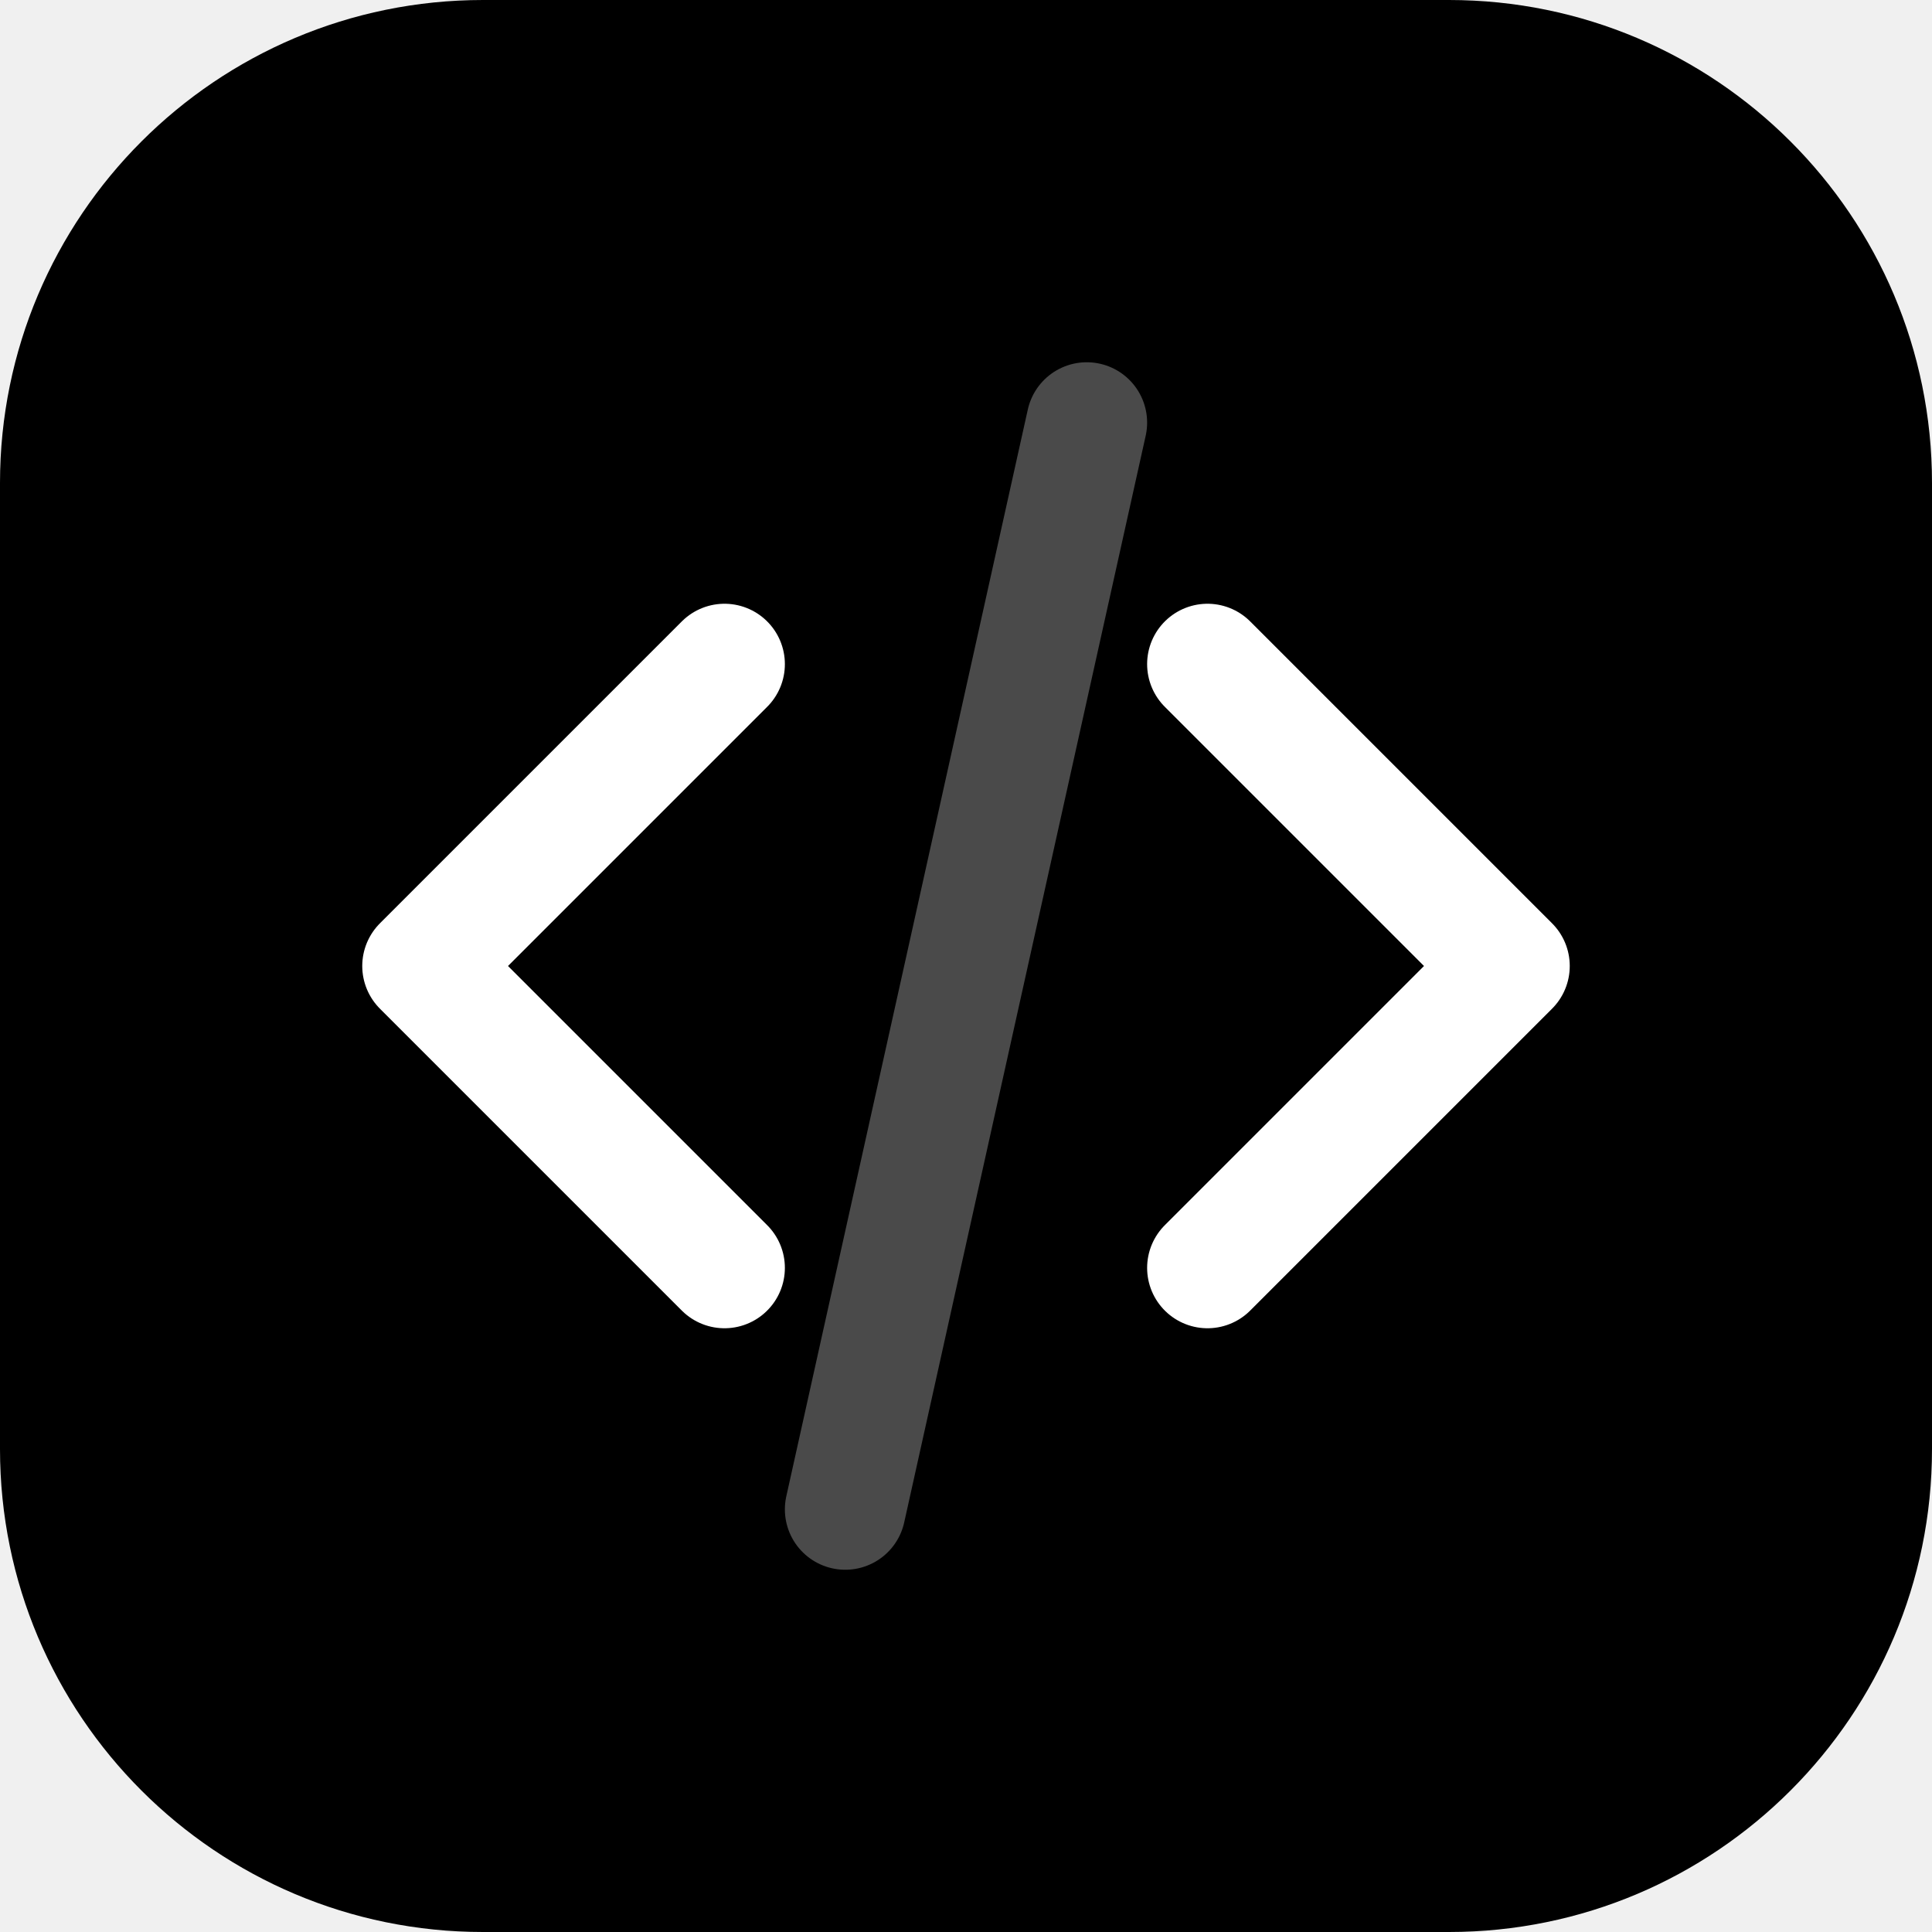
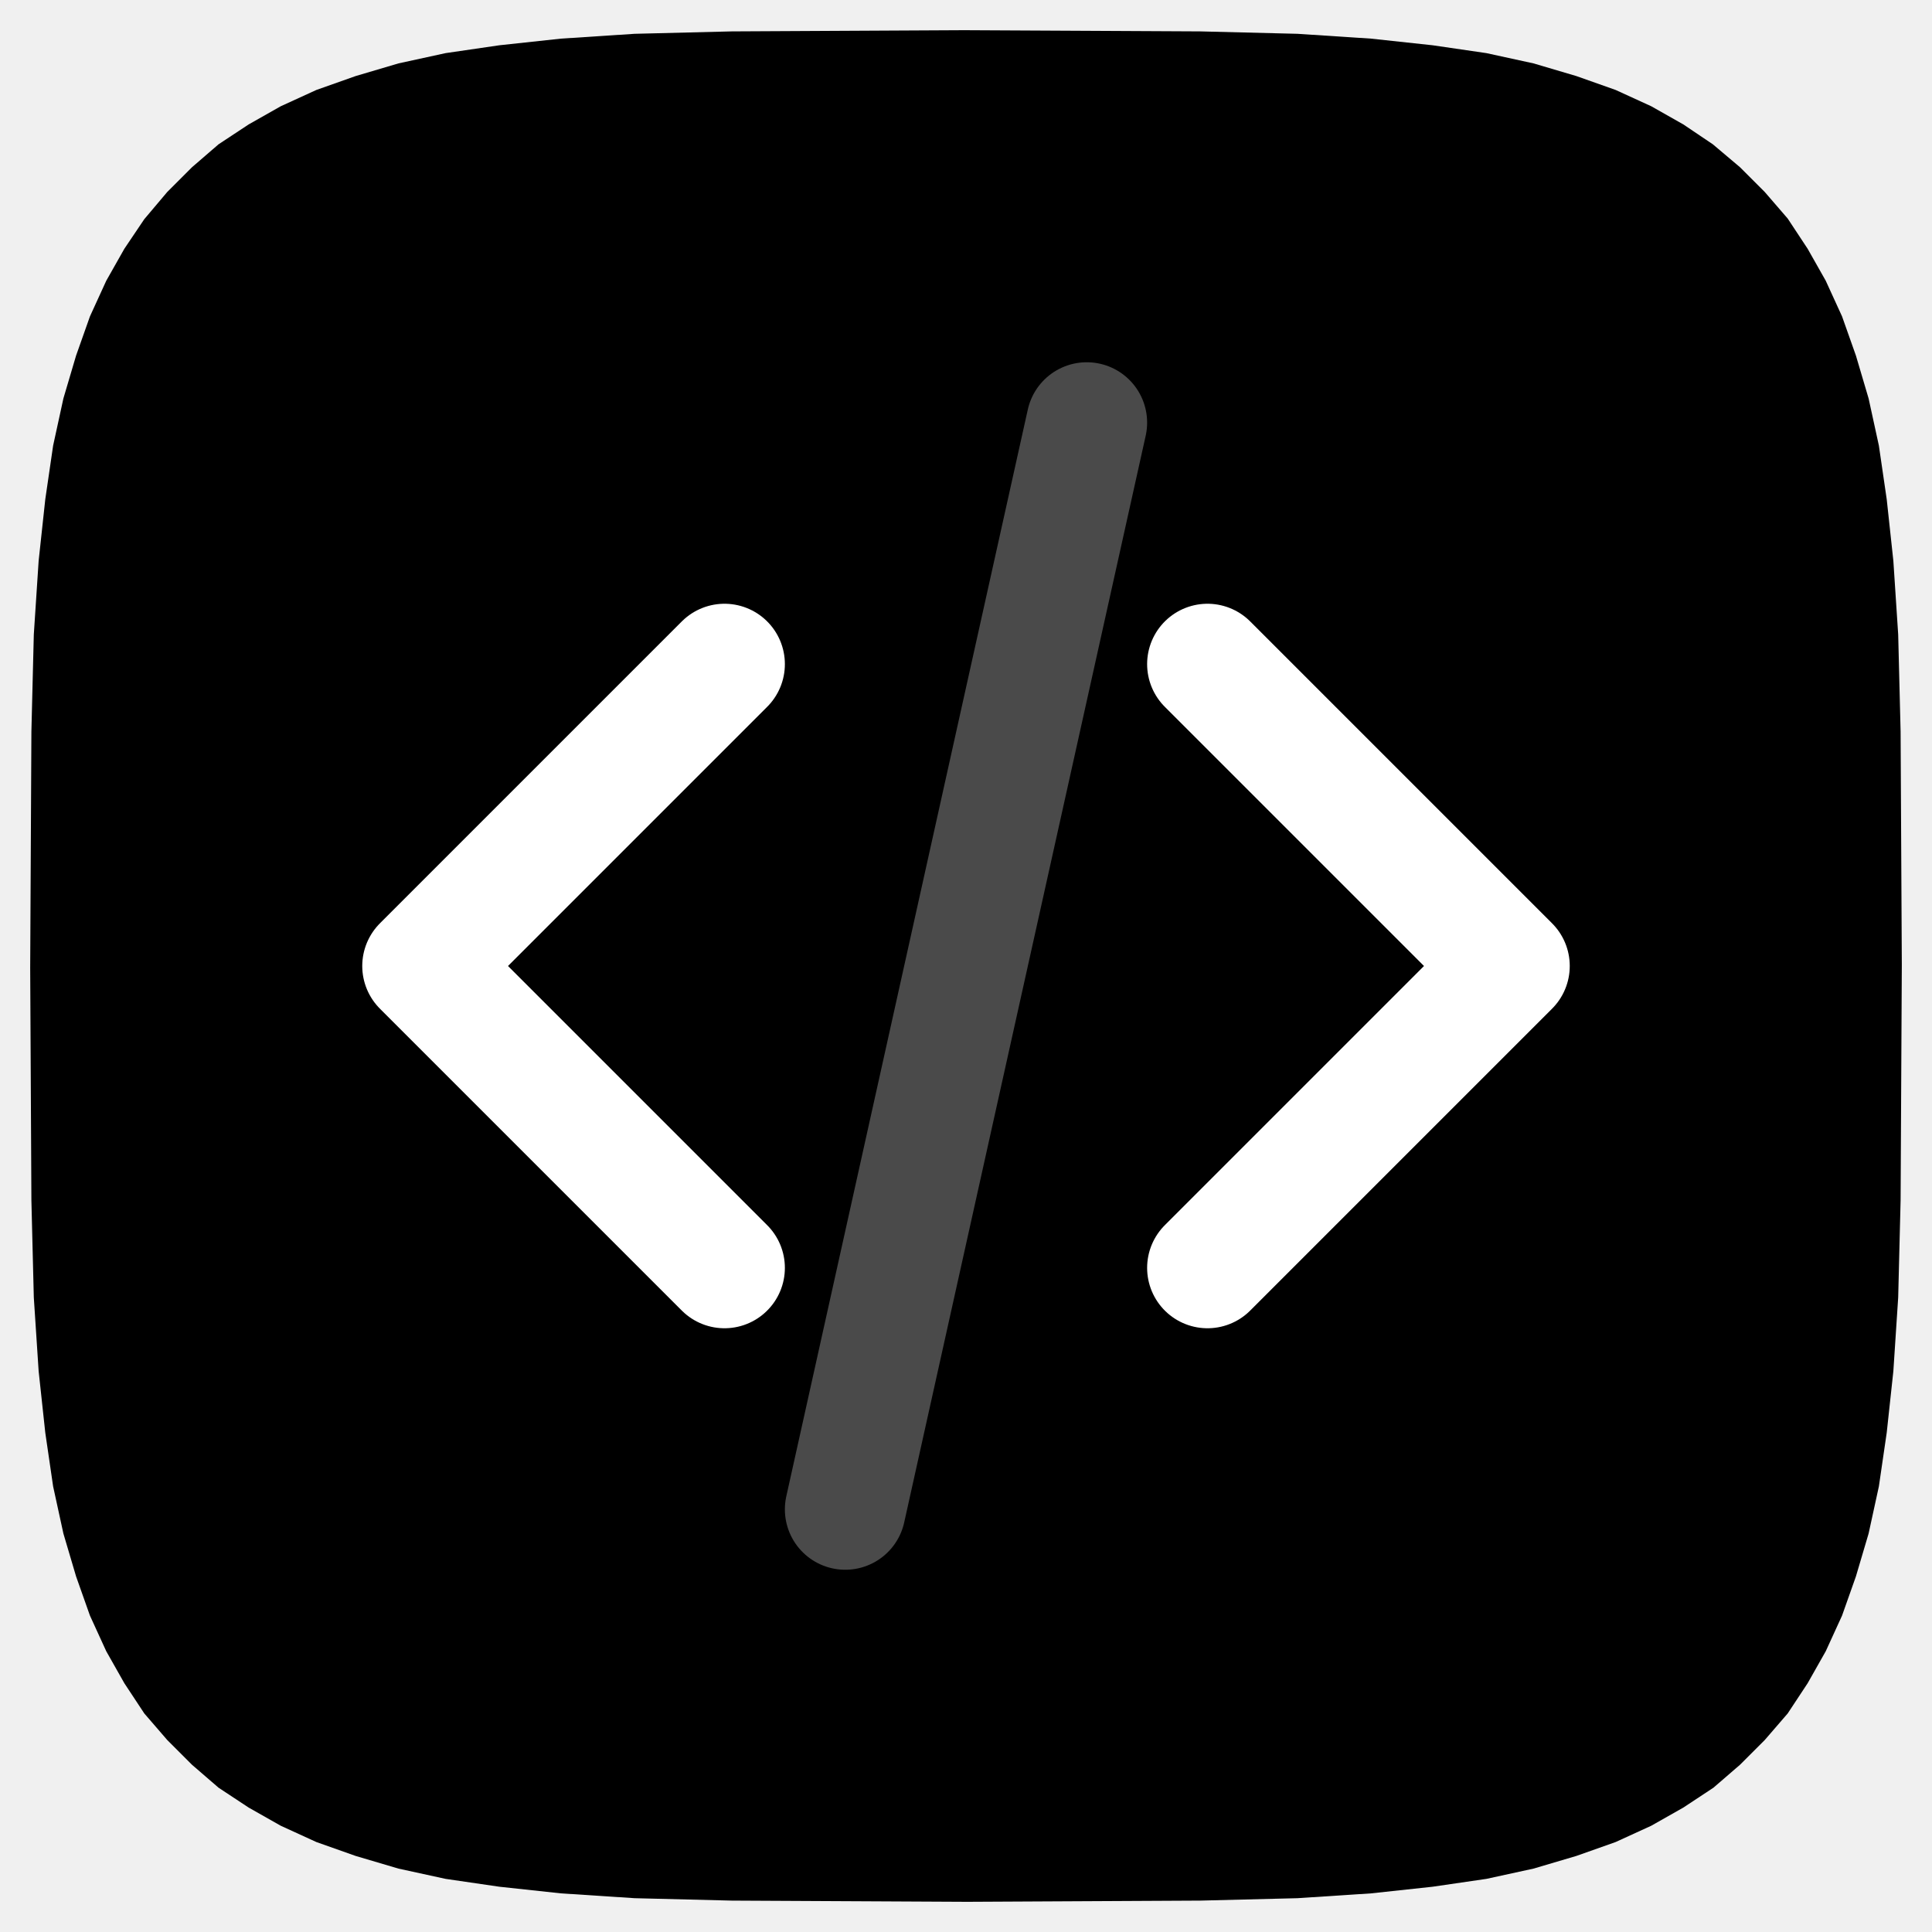
<svg xmlns="http://www.w3.org/2000/svg" width="32" height="32" viewBox="0 0 32 32" fill="none">
-   <rect width="32" height="32" rx="8" fill="black" />
+   <path d="M31.50 16.00 L31.48 19.88 L31.44 21.49 L31.36 22.71 L31.25 23.73 L31.12 24.62 L30.95 25.40 L30.74 26.11 L30.51 26.76 L30.24 27.35 L29.94 27.88 L29.61 28.38 L29.23 28.82 L28.82 29.23 L28.38 29.61 L27.88 29.94 L27.35 30.24 L26.76 30.51 L26.11 30.74 L25.40 30.95 L24.62 31.12 L23.73 31.25 L22.71 31.36 L21.49 31.44 L19.88 31.48 L16.02 31.50 L12.12 31.48 L10.51 31.44 L9.29 31.36 L8.27 31.25 L7.38 31.12 L6.60 30.95 L5.89 30.74 L5.24 30.51 L4.65 30.24 L4.12 29.94 L3.62 29.61 L3.18 29.23 L2.77 28.82 L2.39 28.38 L2.06 27.88 L1.76 27.35 L1.49 26.76 L1.26 26.11 L1.05 25.40 L0.88 24.62 L0.75 23.73 L0.64 22.71 L0.56 21.49 L0.52 19.88 L0.50 16.03 L0.52 12.12 L0.56 10.51 L0.64 9.29 L0.75 8.27 L0.88 7.38 L1.05 6.60 L1.26 5.89 L1.49 5.24 L1.76 4.65 L2.06 4.12 L2.39 3.63 L2.77 3.18 L3.18 2.77 L3.62 2.39 L4.12 2.06 L4.65 1.76 L5.24 1.49 L5.89 1.26 L6.60 1.05 L7.38 0.88 L8.27 0.75 L9.29 0.64 L10.51 0.56 L12.12 0.52 L15.97 0.50 L19.88 0.52 L21.49 0.56 L22.71 0.64 L23.73 0.75 L24.62 0.88 L25.40 1.05 L26.11 1.26 L26.76 1.49 L27.35 1.76 L27.88 2.06 L28.37 2.39 L28.82 2.77 L29.23 3.18 L29.61 3.62 L29.94 4.12 L30.24 4.65 L30.51 5.24 L30.74 5.89 L30.95 6.60 L31.12 7.38 L31.25 8.27 L31.36 9.29 L31.44 10.51 L31.48 12.12 L31.50 15.96 Z" fill="black" />
  <path d="M12 11L7 16L12 21" stroke="white" stroke-width="2" stroke-linecap="round" stroke-linejoin="round" />
  <path d="M20 11L25 16L20 21" stroke="white" stroke-width="2" stroke-linecap="round" stroke-linejoin="round" />
  <path d="M18 7L14 25" stroke="#4A4A4A" stroke-width="2" stroke-linecap="round" stroke-linejoin="round" />
</svg>
